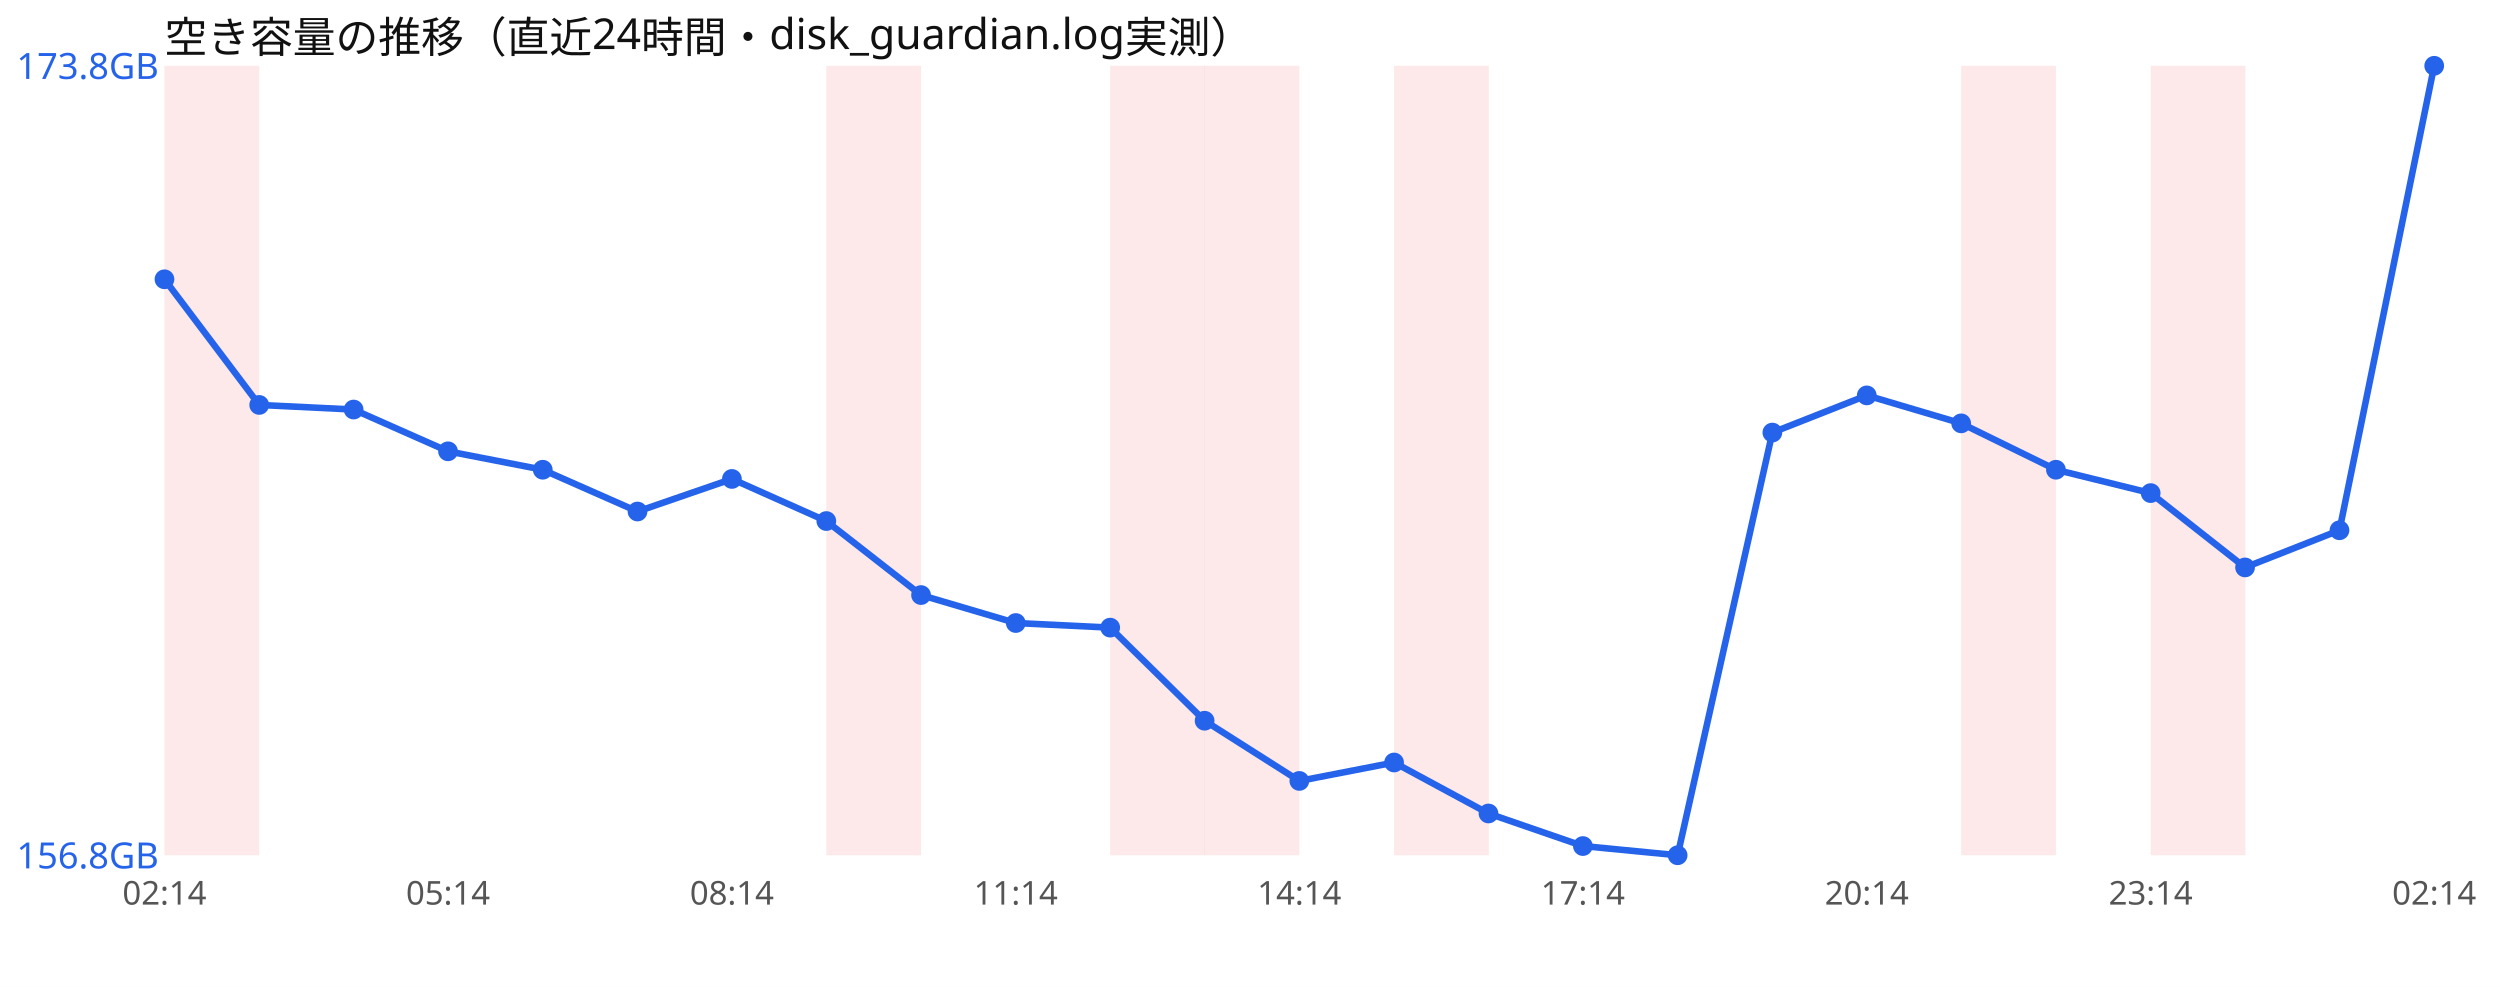
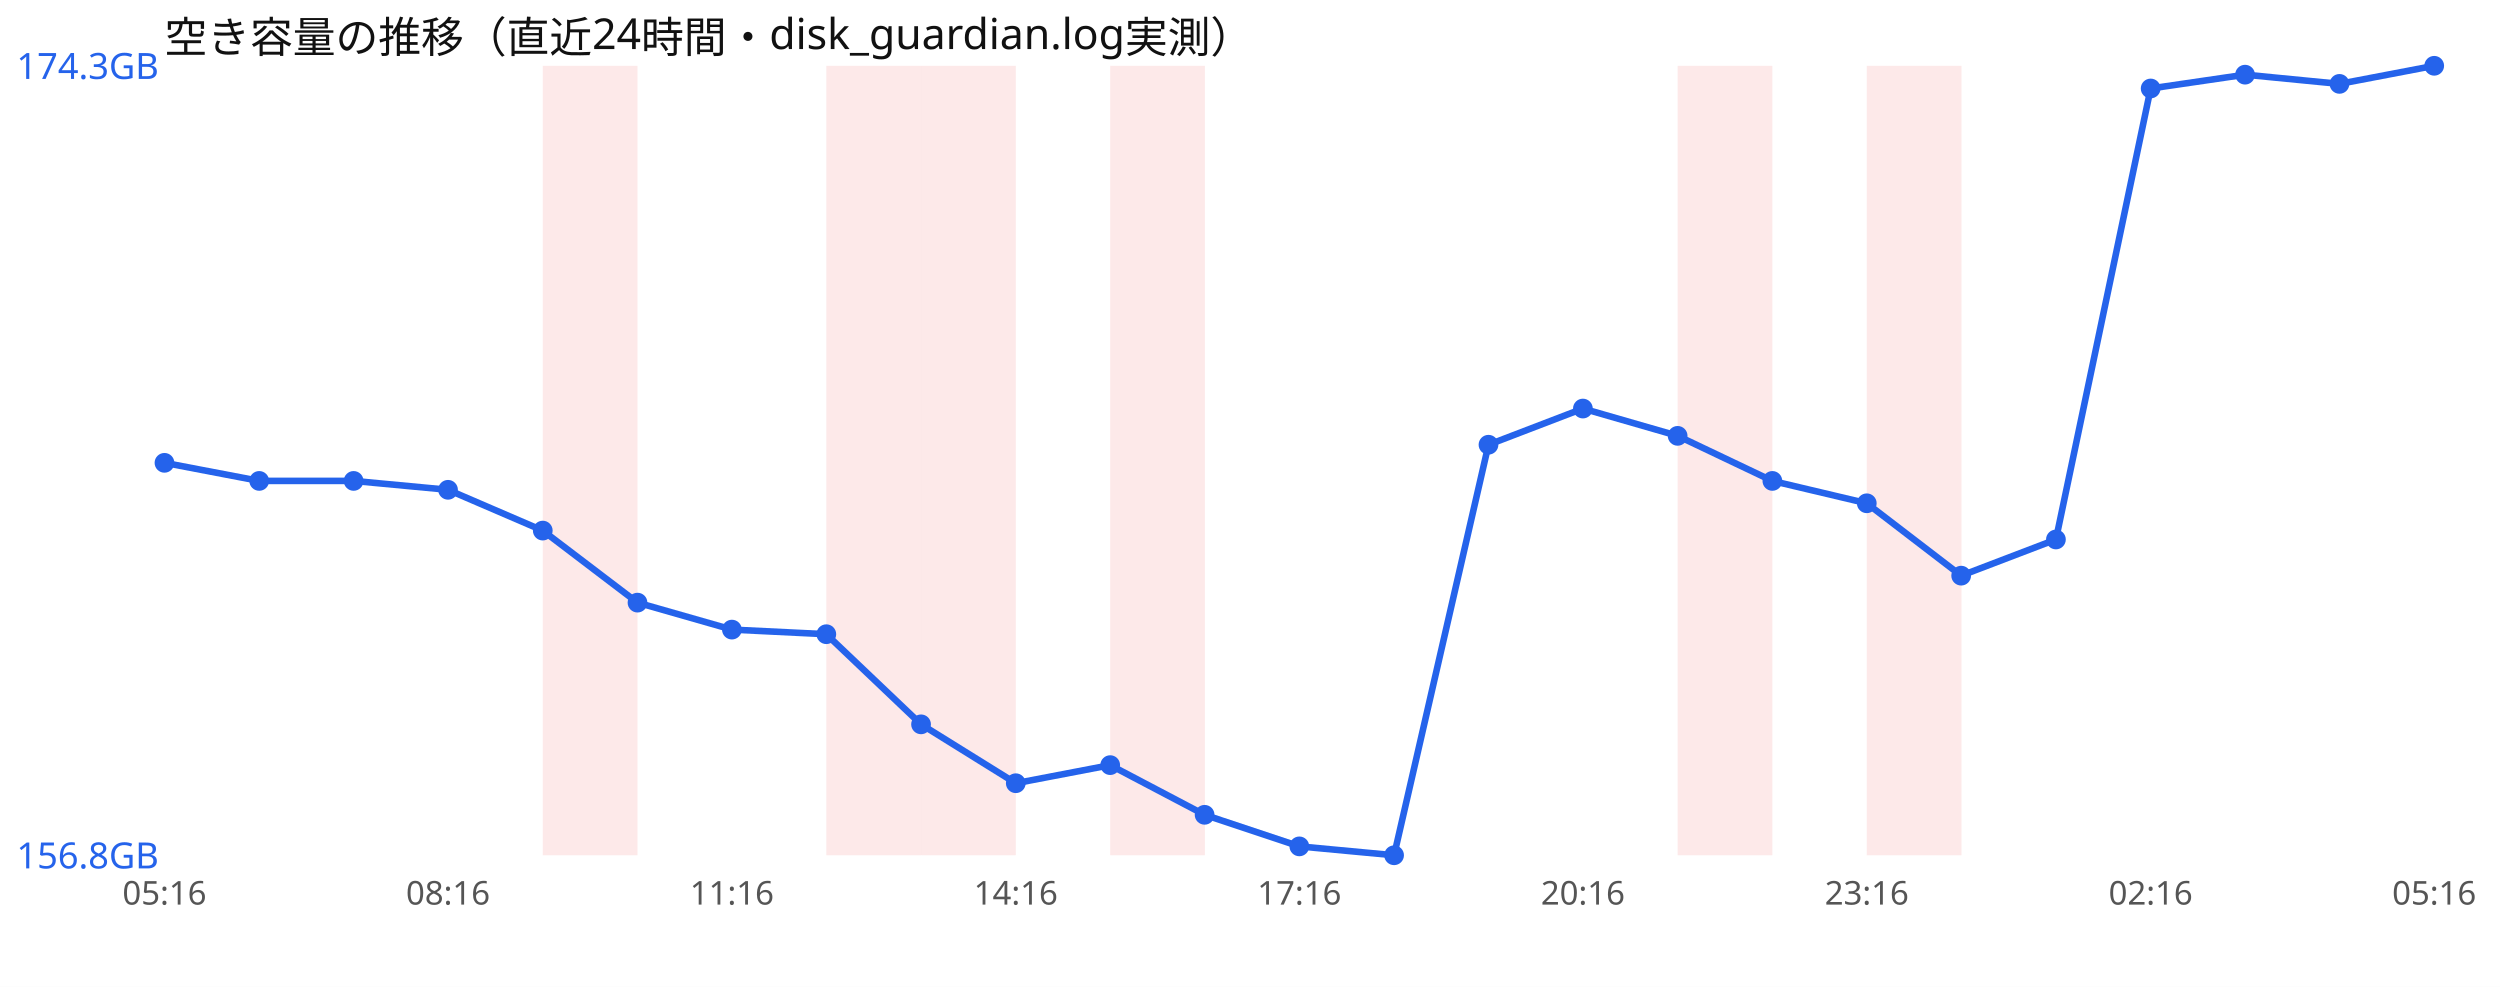
<svg xmlns="http://www.w3.org/2000/svg" width="760" height="300" viewBox="0 0 760 300" font-family="sans-serif">
  <rect width="760" height="300" fill="#ffffff" />
  <text x="50" y="16" font-size="13" fill="#111">空き容量の推移（直近24時間・disk_guardian.log実測）</text>
-   <rect x="50.0" y="20" width="28.8" height="240" fill="#ef4444" opacity="0.12" />
+   <rect x="165.0" y="20" width="28.8" height="240" fill="#ef4444" opacity="0.12" />
  <rect x="251.2" y="20" width="28.8" height="240" fill="#ef4444" opacity="0.12" />
+   <rect x="280.0" y="20" width="28.8" height="240" fill="#ef4444" opacity="0.12" />
  <rect x="337.5" y="20" width="28.8" height="240" fill="#ef4444" opacity="0.12" />
-   <rect x="366.2" y="20" width="28.8" height="240" fill="#ef4444" opacity="0.12" />
-   <rect x="423.8" y="20" width="28.8" height="240" fill="#ef4444" opacity="0.12" />
-   <rect x="596.2" y="20" width="28.8" height="240" fill="#ef4444" opacity="0.12" />
-   <rect x="653.8" y="20" width="28.8" height="240" fill="#ef4444" opacity="0.12" />
-   <polyline points="50.0,84.9 78.8,123.1 107.5,124.5 136.2,137.2 165.0,142.8 193.8,155.5 222.5,145.6 251.2,158.4 280.0,180.9 308.8,189.4 337.5,190.8 366.2,219.1 395.0,237.4 423.8,231.8 452.5,247.3 481.2,257.2 510.0,260.0 538.8,131.5 567.5,120.2 596.2,128.7 625.0,142.8 653.8,149.9 682.5,172.5 711.2,161.2 740.0,20.0" fill="none" stroke="#2563eb" stroke-width="2" />
-   <circle cx="50.0" cy="84.9" r="3" fill="#2563eb" />
-   <circle cx="78.8" cy="123.1" r="3" fill="#2563eb" />
-   <circle cx="107.5" cy="124.5" r="3" fill="#2563eb" />
-   <circle cx="136.2" cy="137.2" r="3" fill="#2563eb" />
-   <circle cx="165.0" cy="142.8" r="3" fill="#2563eb" />
-   <circle cx="193.8" cy="155.5" r="3" fill="#2563eb" />
-   <circle cx="222.5" cy="145.6" r="3" fill="#2563eb" />
-   <circle cx="251.2" cy="158.4" r="3" fill="#2563eb" />
-   <circle cx="280.0" cy="180.9" r="3" fill="#2563eb" />
-   <circle cx="308.8" cy="189.4" r="3" fill="#2563eb" />
-   <circle cx="337.5" cy="190.8" r="3" fill="#2563eb" />
-   <circle cx="366.2" cy="219.1" r="3" fill="#2563eb" />
-   <circle cx="395.0" cy="237.4" r="3" fill="#2563eb" />
-   <circle cx="423.8" cy="231.8" r="3" fill="#2563eb" />
-   <circle cx="452.5" cy="247.3" r="3" fill="#2563eb" />
-   <circle cx="481.2" cy="257.2" r="3" fill="#2563eb" />
-   <circle cx="510.0" cy="260.0" r="3" fill="#2563eb" />
-   <circle cx="538.8" cy="131.5" r="3" fill="#2563eb" />
-   <circle cx="567.5" cy="120.2" r="3" fill="#2563eb" />
-   <circle cx="596.2" cy="128.7" r="3" fill="#2563eb" />
-   <circle cx="625.0" cy="142.8" r="3" fill="#2563eb" />
-   <circle cx="653.8" cy="149.9" r="3" fill="#2563eb" />
-   <circle cx="682.5" cy="172.5" r="3" fill="#2563eb" />
-   <circle cx="711.2" cy="161.2" r="3" fill="#2563eb" />
+   <rect x="510.0" y="20" width="28.8" height="240" fill="#ef4444" opacity="0.12" />
+   <rect x="567.5" y="20" width="28.8" height="240" fill="#ef4444" opacity="0.12" />
+   <polyline points="50.0,140.7 78.8,146.2 107.5,146.2 136.2,148.9 165.0,161.3 193.8,183.2 222.5,191.4 251.2,192.8 280.0,220.2 308.8,238.1 337.5,232.6 366.2,247.7 395.0,257.3 423.8,260.0 452.5,135.2 481.2,124.2 510.0,132.5 538.8,146.2 567.5,153.0 596.2,175.0 625.0,164.0 653.8,26.9 682.5,22.7 711.2,25.5 740.0,20.0" fill="none" stroke="#2563eb" stroke-width="2" />
+   <circle cx="50.0" cy="140.7" r="3" fill="#2563eb" />
+   <circle cx="78.8" cy="146.2" r="3" fill="#2563eb" />
+   <circle cx="107.5" cy="146.2" r="3" fill="#2563eb" />
+   <circle cx="136.2" cy="148.9" r="3" fill="#2563eb" />
+   <circle cx="165.0" cy="161.3" r="3" fill="#2563eb" />
+   <circle cx="193.8" cy="183.2" r="3" fill="#2563eb" />
+   <circle cx="222.5" cy="191.4" r="3" fill="#2563eb" />
+   <circle cx="251.2" cy="192.8" r="3" fill="#2563eb" />
+   <circle cx="280.0" cy="220.2" r="3" fill="#2563eb" />
+   <circle cx="308.8" cy="238.1" r="3" fill="#2563eb" />
+   <circle cx="337.5" cy="232.6" r="3" fill="#2563eb" />
+   <circle cx="366.2" cy="247.7" r="3" fill="#2563eb" />
+   <circle cx="395.0" cy="257.3" r="3" fill="#2563eb" />
+   <circle cx="423.8" cy="260.0" r="3" fill="#2563eb" />
+   <circle cx="452.5" cy="135.2" r="3" fill="#2563eb" />
+   <circle cx="481.2" cy="124.2" r="3" fill="#2563eb" />
+   <circle cx="510.0" cy="132.5" r="3" fill="#2563eb" />
+   <circle cx="538.8" cy="146.2" r="3" fill="#2563eb" />
+   <circle cx="567.5" cy="153.0" r="3" fill="#2563eb" />
+   <circle cx="596.2" cy="175.0" r="3" fill="#2563eb" />
+   <circle cx="625.0" cy="164.0" r="3" fill="#2563eb" />
+   <circle cx="653.8" cy="26.9" r="3" fill="#2563eb" />
+   <circle cx="682.5" cy="22.7" r="3" fill="#2563eb" />
+   <circle cx="711.2" cy="25.5" r="3" fill="#2563eb" />
  <circle cx="740.0" cy="20.0" r="3" fill="#2563eb" />
-   <text x="5" y="24.0" font-size="11" fill="#2563eb">173.8GB</text>
+   <text x="5" y="24.0" font-size="11" fill="#2563eb">174.3GB</text>
  <text x="5" y="264.0" font-size="11" fill="#2563eb">156.8GB</text>
-   <text x="50.0" y="275" font-size="10" fill="#555" text-anchor="middle">02:14</text>
-   <text x="136.2" y="275" font-size="10" fill="#555" text-anchor="middle">05:14</text>
-   <text x="222.5" y="275" font-size="10" fill="#555" text-anchor="middle">08:14</text>
-   <text x="308.8" y="275" font-size="10" fill="#555" text-anchor="middle">11:14</text>
-   <text x="395.0" y="275" font-size="10" fill="#555" text-anchor="middle">14:14</text>
-   <text x="481.2" y="275" font-size="10" fill="#555" text-anchor="middle">17:14</text>
-   <text x="567.5" y="275" font-size="10" fill="#555" text-anchor="middle">20:14</text>
-   <text x="653.8" y="275" font-size="10" fill="#555" text-anchor="middle">23:14</text>
-   <text x="740.0" y="275" font-size="10" fill="#555" text-anchor="middle">02:14</text>
+   <text x="50.0" y="275" font-size="10" fill="#555" text-anchor="middle">05:16</text>
+   <text x="136.2" y="275" font-size="10" fill="#555" text-anchor="middle">08:16</text>
+   <text x="222.5" y="275" font-size="10" fill="#555" text-anchor="middle">11:16</text>
+   <text x="308.8" y="275" font-size="10" fill="#555" text-anchor="middle">14:16</text>
+   <text x="395.0" y="275" font-size="10" fill="#555" text-anchor="middle">17:16</text>
+   <text x="481.2" y="275" font-size="10" fill="#555" text-anchor="middle">20:16</text>
+   <text x="567.5" y="275" font-size="10" fill="#555" text-anchor="middle">23:16</text>
+   <text x="653.8" y="275" font-size="10" fill="#555" text-anchor="middle">02:16</text>
+   <text x="740.0" y="275" font-size="10" fill="#555" text-anchor="middle">05:16</text>
</svg>
